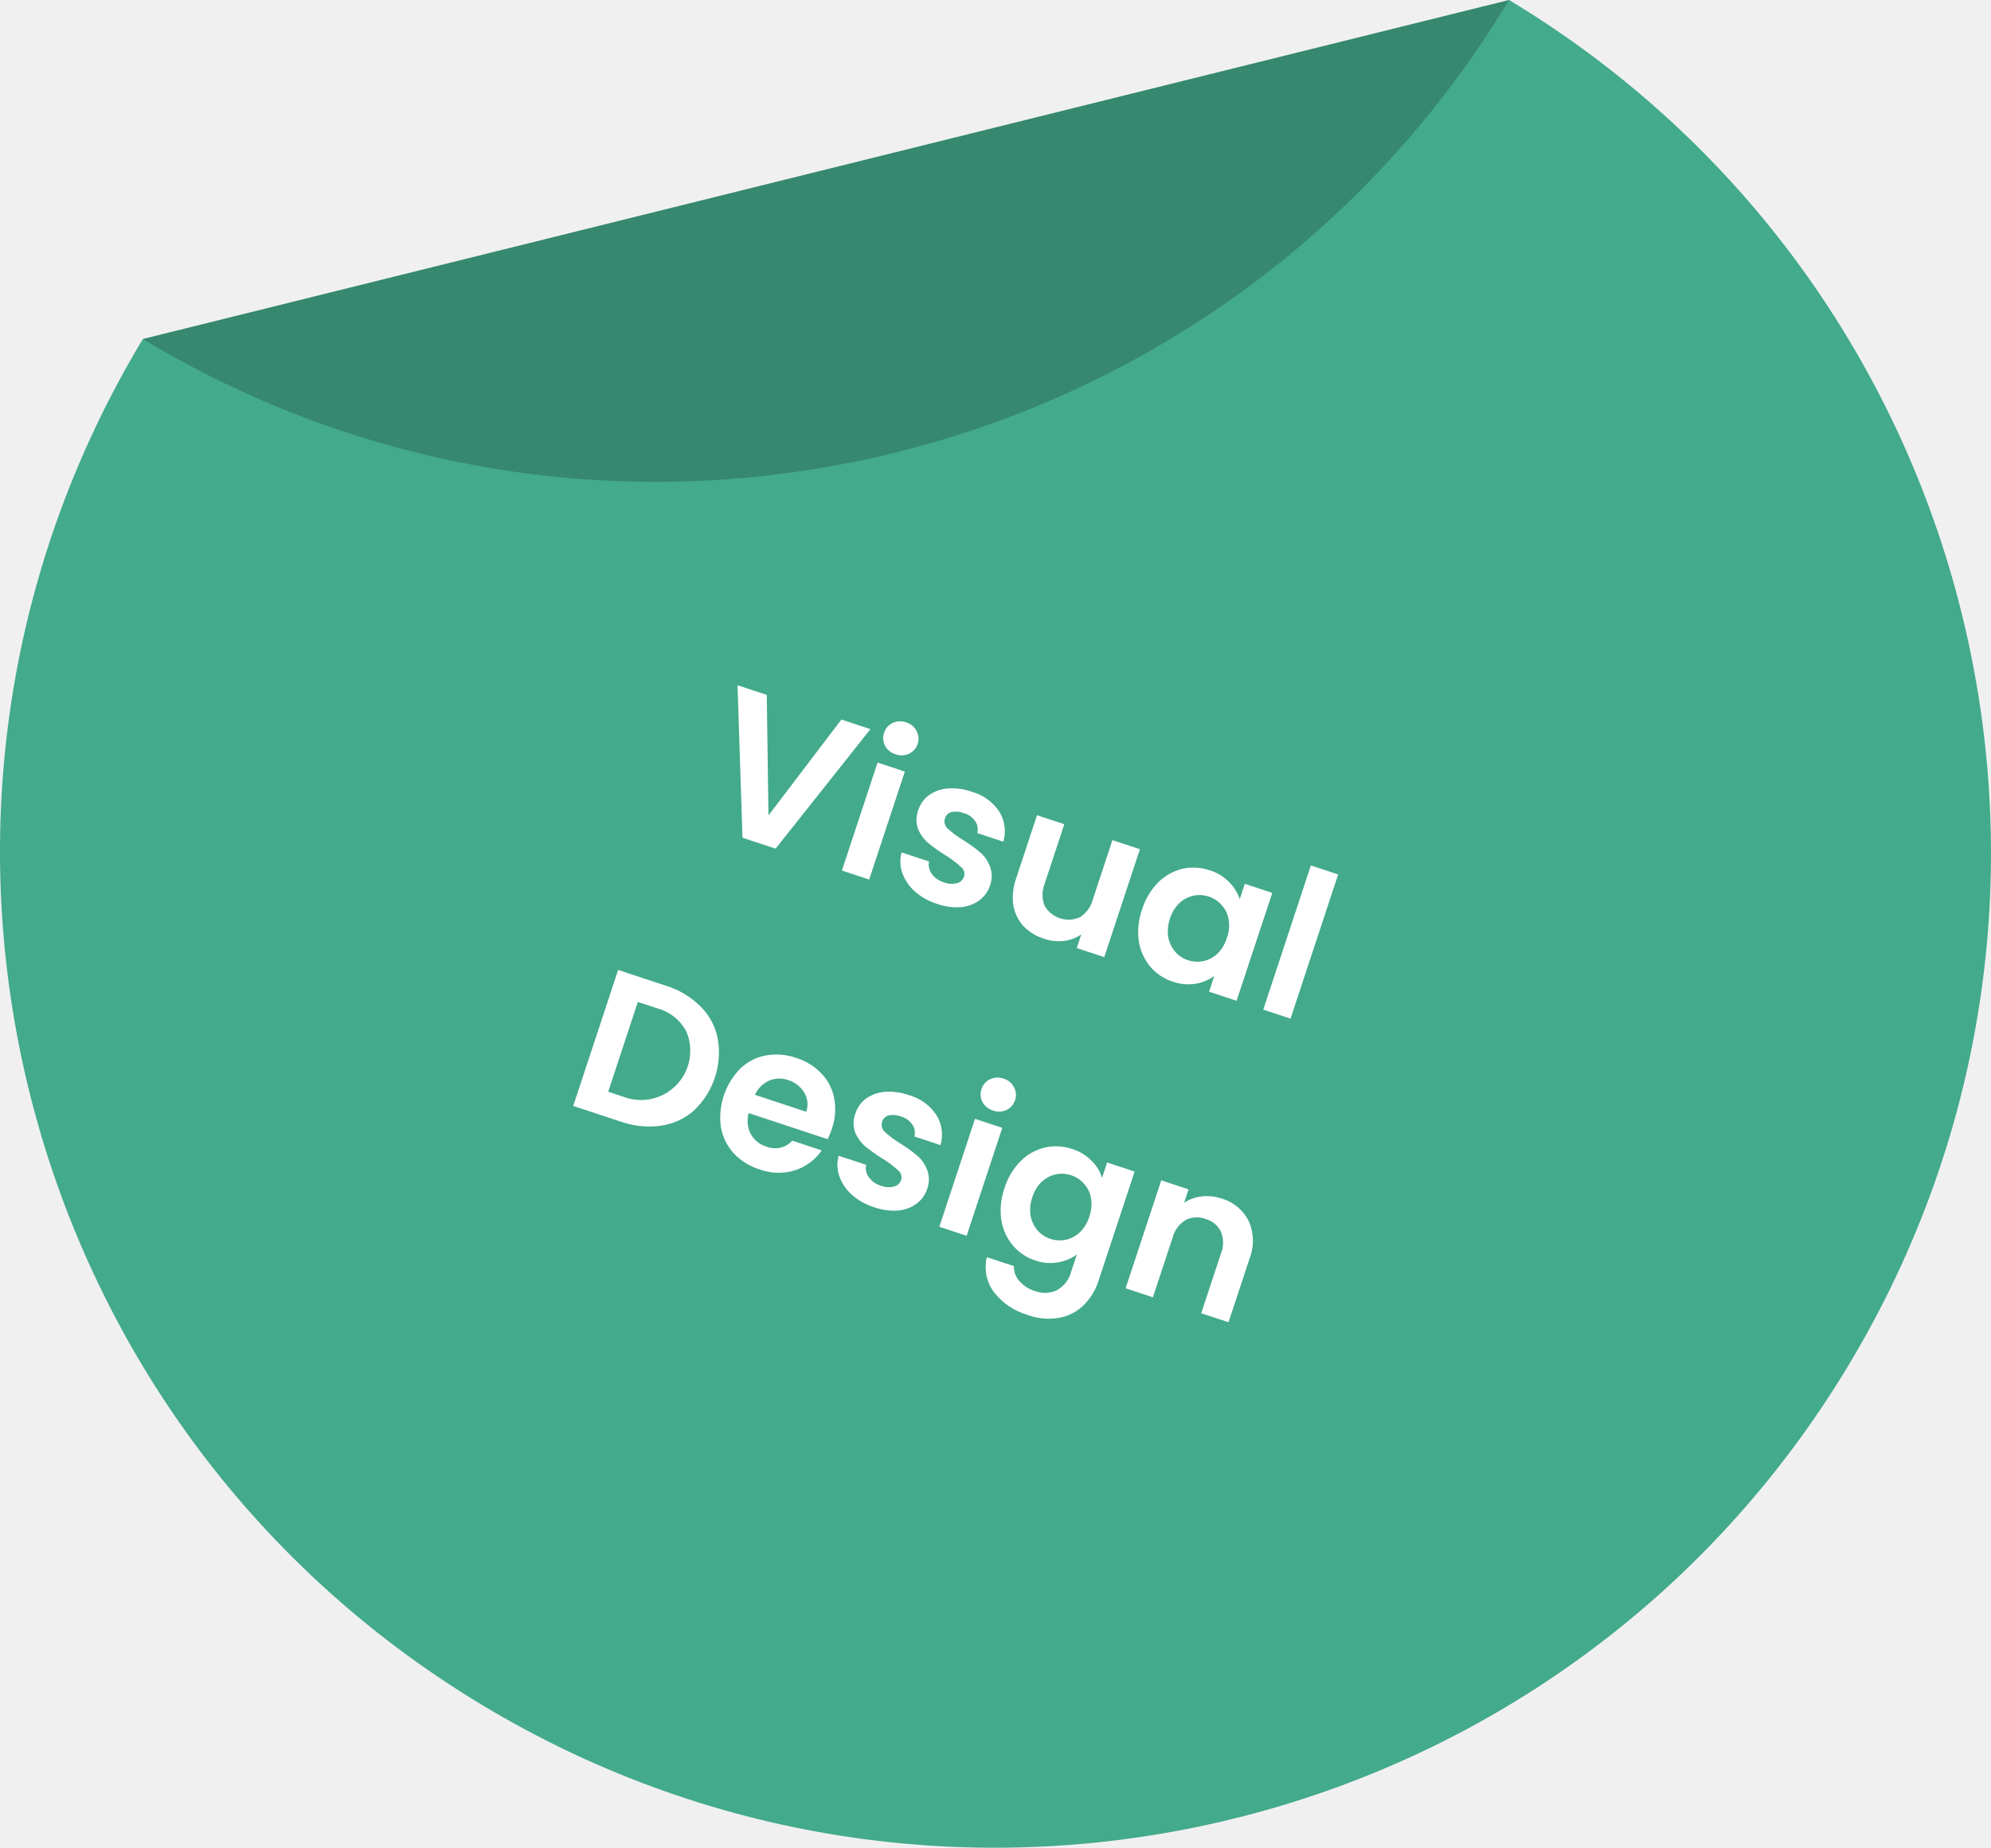
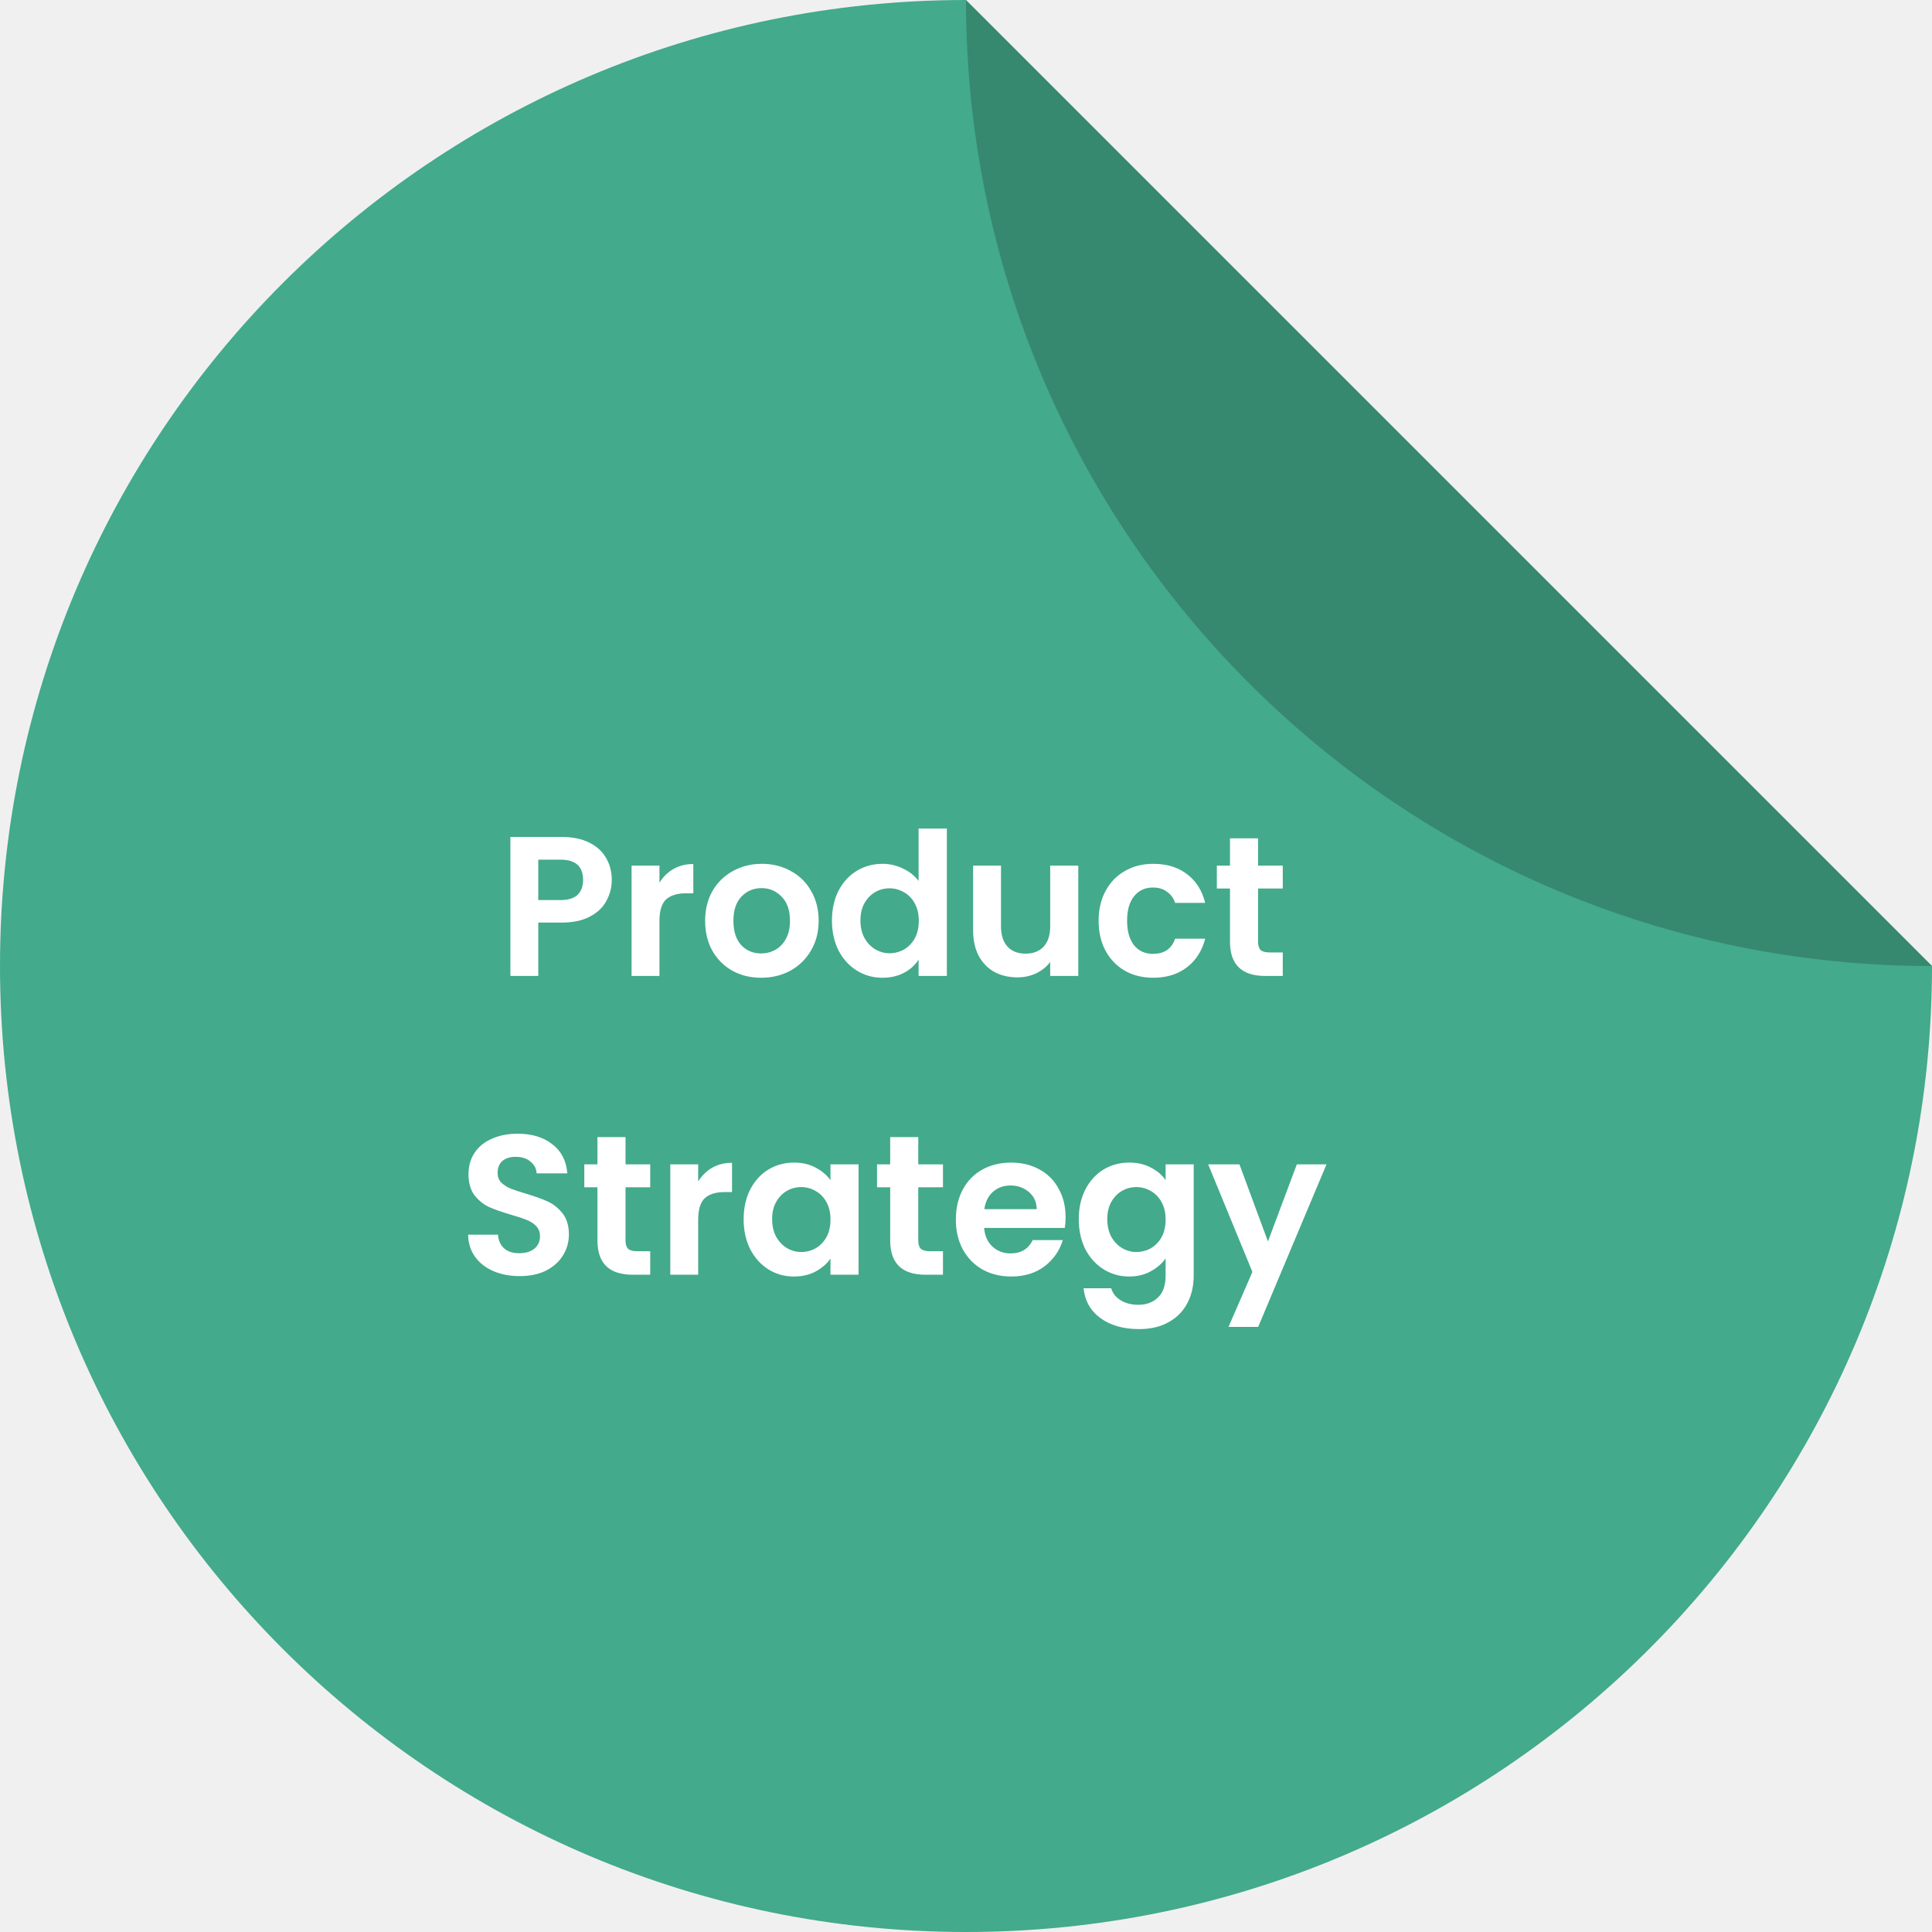
- <svg xmlns="http://www.w3.org/2000/svg" width="194.029" height="180.106" viewBox="0 0 194.029 180.106">
-   <g id="Group_22101" data-name="Group 22101" transform="translate(-36.125 -50.048)">
-     <path id="Path_17945" data-name="Path 17945" d="M216.231,183.187A97,97,0,0,0,183.187,50.048L50.048,83.092a97,97,0,0,0,166.183,100.1Z" fill="#43aa8b" />
-     <path id="Path_17946" data-name="Path 17946" d="M183.186,50.048A97,97,0,0,1,50.047,83.092Z" fill="rgba(0,0,0,0.2)" />
-     <path id="Path_17947" data-name="Path 17947" d="M120.951,121.12l-9.24,11.651-3.228-1.066L108,116.843l2.849.941.166,11.744,7.108-9.342Zm2.453,2.453a1.758,1.758,0,0,1-1.033-.825,1.6,1.6,0,0,1-.086-1.271,1.538,1.538,0,0,1,.819-.951,1.717,1.717,0,0,1,1.328-.067,1.648,1.648,0,0,1,1.008.838,1.5,1.5,0,0,1,.111,1.258,1.572,1.572,0,0,1-.844.964A1.691,1.691,0,0,1,123.4,123.573Zm.9,1.686-3.474,10.522-2.659-.878,3.475-10.521Zm3.123,12.89a5.974,5.974,0,0,1-2.167-1.221,4.491,4.491,0,0,1-1.213-1.812,3.412,3.412,0,0,1-.062-1.98l2.678.885a1.544,1.544,0,0,0,.256,1.2,2.233,2.233,0,0,0,1.179.831,2.076,2.076,0,0,0,1.277.085.963.963,0,0,0,.694-.634.844.844,0,0,0-.281-.935,9.236,9.236,0,0,0-1.464-1.116,15.248,15.248,0,0,1-1.742-1.228,3.639,3.639,0,0,1-.985-1.357A2.666,2.666,0,0,1,125.62,129a2.907,2.907,0,0,1,1.02-1.432,3.64,3.64,0,0,1,1.82-.663,5.763,5.763,0,0,1,2.36.316,4.726,4.726,0,0,1,2.687,1.94,3.633,3.633,0,0,1,.4,2.934l-2.544-.841a1.406,1.406,0,0,0-.206-1.163,1.967,1.967,0,0,0-1.109-.787,2.109,2.109,0,0,0-1.208-.1.9.9,0,0,0-.625.615.938.938,0,0,0,.262.992,9.237,9.237,0,0,0,1.471,1.1,14.646,14.646,0,0,1,1.685,1.21,3.375,3.375,0,0,1,.959,1.37,2.649,2.649,0,0,1,.018,1.859,2.9,2.9,0,0,1-1.052,1.464,3.489,3.489,0,0,1-1.82.663A5.817,5.817,0,0,1,127.423,138.149Zm19.786-5.325-3.475,10.521-2.677-.884.439-1.329a3.768,3.768,0,0,1-1.706.637,4.415,4.415,0,0,1-1.911-.21,4.772,4.772,0,0,1-2.015-1.234,4.02,4.02,0,0,1-.992-2.033,5.5,5.5,0,0,1,.271-2.607l2.038-6.172,2.659.878-1.913,5.792a2.912,2.912,0,0,0-.013,2.144,2.691,2.691,0,0,0,3.438,1.135,2.908,2.908,0,0,0,1.266-1.73l1.913-5.792Zm.215,5.863a6.49,6.49,0,0,1,1.561-2.623,5.01,5.01,0,0,1,2.355-1.328,4.89,4.89,0,0,1,2.669.144,4.455,4.455,0,0,1,1.9,1.152,4.39,4.39,0,0,1,1.029,1.667l.495-1.5,2.678.884L156.632,147.6l-2.678-.884.508-1.538a4.233,4.233,0,0,1-1.832.764,4.578,4.578,0,0,1-2.227-.209,4.765,4.765,0,0,1-2.205-1.486,5.157,5.157,0,0,1-1.1-2.489A6.669,6.669,0,0,1,147.424,138.687Zm8.267,2.772a3.519,3.519,0,0,0,.166-1.777,2.729,2.729,0,0,0-.674-1.4,2.892,2.892,0,0,0-2.748-.929,2.911,2.911,0,0,0-1.376.725,3.487,3.487,0,0,0-.92,1.508,3.73,3.73,0,0,0-.172,1.8,3.08,3.08,0,0,0,.668,1.421,2.8,2.8,0,0,0,1.242.831,2.952,2.952,0,0,0,1.506.1,2.913,2.913,0,0,0,1.377-.725A3.646,3.646,0,0,0,155.691,141.459Zm10.837-6.173-4.64,14.054-2.659-.878,4.64-14.054ZM101,146.125a8.274,8.274,0,0,1,3.395,2.027,6.046,6.046,0,0,1,1.679,3.145,7.817,7.817,0,0,1-2.308,6.988,6.114,6.114,0,0,1-3.209,1.489,8.266,8.266,0,0,1-3.935-.393l-4.634-1.531,4.377-13.256Zm-3.726,10.964a4.8,4.8,0,0,0,5.73-6.511,4.512,4.512,0,0,0-2.839-2.244l-1.88-.621-2.891,8.755Zm19.92,3a6.545,6.545,0,0,1-.414,1l-7.692-2.54a2.76,2.76,0,0,0,.208,2.049,2.591,2.591,0,0,0,1.515,1.216,2.288,2.288,0,0,0,2.529-.576l2.867.947a5.091,5.091,0,0,1-2.575,1.93,5.409,5.409,0,0,1-3.491-.079,5.894,5.894,0,0,1-2.515-1.568,5.15,5.15,0,0,1-1.247-2.539,6.819,6.819,0,0,1,1.888-5.716,4.88,4.88,0,0,1,2.488-1.285,5.877,5.877,0,0,1,2.973.245,5.766,5.766,0,0,1,2.465,1.53,4.694,4.694,0,0,1,1.233,2.451A5.712,5.712,0,0,1,117.191,160.087Zm-2.5-1.669a2.188,2.188,0,0,0-.2-1.878,2.737,2.737,0,0,0-1.559-1.21,2.555,2.555,0,0,0-1.872.056,2.748,2.748,0,0,0-1.362,1.382Zm6.6,9.3a5.961,5.961,0,0,1-2.166-1.221,4.481,4.481,0,0,1-1.213-1.812,3.413,3.413,0,0,1-.063-1.98l2.678.885a1.544,1.544,0,0,0,.257,1.2,2.227,2.227,0,0,0,1.178.831,2.079,2.079,0,0,0,1.278.085.964.964,0,0,0,.694-.634.847.847,0,0,0-.281-.936,9.307,9.307,0,0,0-1.464-1.115,15.361,15.361,0,0,1-1.743-1.228,3.625,3.625,0,0,1-.984-1.357,2.665,2.665,0,0,1,.026-1.866,2.915,2.915,0,0,1,1.021-1.432,3.636,3.636,0,0,1,1.82-.663,5.765,5.765,0,0,1,2.36.316,4.726,4.726,0,0,1,2.687,1.94,3.637,3.637,0,0,1,.4,2.934l-2.545-.841a1.406,1.406,0,0,0-.2-1.163,1.971,1.971,0,0,0-1.109-.787,2.112,2.112,0,0,0-1.209-.1.9.9,0,0,0-.624.615.936.936,0,0,0,.262.992,9.265,9.265,0,0,0,1.47,1.1,14.761,14.761,0,0,1,1.686,1.21,3.375,3.375,0,0,1,.959,1.37,2.649,2.649,0,0,1,.018,1.859,2.9,2.9,0,0,1-1.052,1.464,3.489,3.489,0,0,1-1.82.663A5.824,5.824,0,0,1,121.289,167.717ZM132.9,158.3a1.763,1.763,0,0,1-1.033-.826,1.6,1.6,0,0,1-.086-1.271,1.536,1.536,0,0,1,.82-.951,1.723,1.723,0,0,1,1.327-.067,1.653,1.653,0,0,1,1.008.839,1.507,1.507,0,0,1,.112,1.258,1.576,1.576,0,0,1-.845.964A1.691,1.691,0,0,1,132.9,158.3Zm.9,1.686-3.475,10.521-2.659-.878,3.475-10.521Zm6.8,2.058a4.566,4.566,0,0,1,1.913,1.158,3.932,3.932,0,0,1,1.011,1.66l.495-1.5,2.678.884-3.5,10.6a5.877,5.877,0,0,1-1.447,2.408,4.527,4.527,0,0,1-2.369,1.24,5.883,5.883,0,0,1-3.074-.257,6.457,6.457,0,0,1-3.34-2.261,4.088,4.088,0,0,1-.673-3.382l2.64.872a2.036,2.036,0,0,0,.516,1.434A3.31,3.31,0,0,0,137,175.9a2.716,2.716,0,0,0,2.112-.082,2.9,2.9,0,0,0,1.412-1.851l.539-1.633a4.226,4.226,0,0,1-1.832.764,4.383,4.383,0,0,1-2.214-.183,4.767,4.767,0,0,1-2.205-1.487,5.1,5.1,0,0,1-1.114-2.495,6.67,6.67,0,0,1,.32-3.075,6.5,6.5,0,0,1,1.561-2.622,5.006,5.006,0,0,1,2.356-1.329A4.9,4.9,0,0,1,140.606,162.048Zm1.682,6.579a3.546,3.546,0,0,0,.166-1.778,2.742,2.742,0,0,0-.675-1.4,2.887,2.887,0,0,0-2.747-.928,2.917,2.917,0,0,0-1.377.724,3.492,3.492,0,0,0-.919,1.508,3.73,3.73,0,0,0-.172,1.8,3.07,3.07,0,0,0,.668,1.421,2.792,2.792,0,0,0,1.242.831,2.938,2.938,0,0,0,1.505.1,2.9,2.9,0,0,0,1.377-.725A3.643,3.643,0,0,0,142.288,168.627Zm12.892-1.746a4.255,4.255,0,0,1,2.644,2.2,4.752,4.752,0,0,1,.067,3.687l-2.038,6.172-2.659-.878,1.919-5.811a2.837,2.837,0,0,0,.007-2.125,2.321,2.321,0,0,0-1.484-1.248,2.411,2.411,0,0,0-1.973.106,2.84,2.84,0,0,0-1.26,1.712l-1.919,5.811-2.659-.878,3.475-10.521,2.658.878-.432,1.31a3.785,3.785,0,0,1,1.7-.618A4.4,4.4,0,0,1,155.18,166.881Z" fill="#fff" />
-   </g>
+ <svg xmlns="http://www.w3.org/2000/svg" width="194" height="194" viewBox="0 0 194 194" fill="none">
+   <path d="M97 194C150.572 194 194 150.572 194 97L97 0C43.428 0 0 43.428 0 97C0 150.572 43.428 194 97 194Z" fill="#43AA8B" />
+   <path d="M194 97C140.428 97 97 53.572 97 0L194 97Z" fill="black" fill-opacity="0.2" />
+   <path d="M61.431 88.36C61.431 89.107 61.251 89.807 60.891 90.46C60.545 91.113 59.991 91.64 59.231 92.04C58.485 92.44 57.538 92.64 56.391 92.64H54.051V98H51.251V84.04H56.391C57.471 84.04 58.391 84.227 59.151 84.6C59.911 84.973 60.478 85.487 60.851 86.14C61.238 86.793 61.431 87.533 61.431 88.36ZM56.271 90.38C57.045 90.38 57.618 90.207 57.991 89.86C58.365 89.5 58.551 89 58.551 88.36C58.551 87 57.791 86.32 56.271 86.32H54.051V90.38H56.271ZM66.219 88.64C66.579 88.053 67.046 87.593 67.619 87.26C68.206 86.927 68.873 86.76 69.619 86.76V89.7H68.879C67.999 89.7 67.333 89.907 66.879 90.32C66.439 90.733 66.219 91.453 66.219 92.48V98H63.419V86.92H66.219V88.64ZM76.425 98.18C75.359 98.18 74.399 97.947 73.545 97.48C72.692 97 72.019 96.327 71.525 95.46C71.045 94.593 70.805 93.593 70.805 92.46C70.805 91.327 71.052 90.327 71.545 89.46C72.052 88.593 72.739 87.927 73.605 87.46C74.472 86.98 75.439 86.74 76.505 86.74C77.572 86.74 78.539 86.98 79.405 87.46C80.272 87.927 80.952 88.593 81.445 89.46C81.952 90.327 82.205 91.327 82.205 92.46C82.205 93.593 81.945 94.593 81.425 95.46C80.919 96.327 80.225 97 79.345 97.48C78.479 97.947 77.505 98.18 76.425 98.18ZM76.425 95.74C76.932 95.74 77.405 95.62 77.845 95.38C78.299 95.127 78.659 94.753 78.925 94.26C79.192 93.767 79.325 93.167 79.325 92.46C79.325 91.407 79.045 90.6 78.485 90.04C77.939 89.467 77.265 89.18 76.465 89.18C75.665 89.18 74.992 89.467 74.445 90.04C73.912 90.6 73.645 91.407 73.645 92.46C73.645 93.513 73.905 94.327 74.425 94.9C74.959 95.46 75.625 95.74 76.425 95.74ZM83.539 92.42C83.539 91.3 83.759 90.307 84.199 89.44C84.653 88.573 85.266 87.907 86.039 87.44C86.813 86.973 87.673 86.74 88.619 86.74C89.339 86.74 90.026 86.9 90.679 87.22C91.333 87.527 91.853 87.94 92.239 88.46V83.2H95.079V98H92.239V96.36C91.893 96.907 91.406 97.347 90.779 97.68C90.153 98.013 89.426 98.18 88.599 98.18C87.666 98.18 86.813 97.94 86.039 97.46C85.266 96.98 84.653 96.307 84.199 95.44C83.759 94.56 83.539 93.553 83.539 92.42ZM92.259 92.46C92.259 91.78 92.126 91.2 91.859 90.72C91.593 90.227 91.233 89.853 90.779 89.6C90.326 89.333 89.839 89.2 89.319 89.2C88.799 89.2 88.319 89.327 87.879 89.58C87.439 89.833 87.079 90.207 86.799 90.7C86.533 91.18 86.399 91.753 86.399 92.42C86.399 93.087 86.533 93.673 86.799 94.18C87.079 94.673 87.439 95.053 87.879 95.32C88.333 95.587 88.813 95.72 89.319 95.72C89.839 95.72 90.326 95.593 90.779 95.34C91.233 95.073 91.593 94.7 91.859 94.22C92.126 93.727 92.259 93.14 92.259 92.46ZM108.274 86.92V98H105.454V96.6C105.094 97.08 104.621 97.46 104.034 97.74C103.461 98.007 102.834 98.14 102.154 98.14C101.287 98.14 100.521 97.96 99.854 97.6C99.187 97.227 98.661 96.687 98.274 95.98C97.901 95.26 97.714 94.407 97.714 93.42V86.92H100.514V93.02C100.514 93.9 100.734 94.58 101.174 95.06C101.614 95.527 102.214 95.76 102.974 95.76C103.747 95.76 104.354 95.527 104.794 95.06C105.234 94.58 105.454 93.9 105.454 93.02V86.92H108.274ZM110.317 92.46C110.317 91.313 110.55 90.313 111.017 89.46C111.483 88.593 112.13 87.927 112.957 87.46C113.783 86.98 114.73 86.74 115.797 86.74C117.17 86.74 118.303 87.087 119.197 87.78C120.103 88.46 120.71 89.42 121.017 90.66H117.997C117.837 90.18 117.563 89.807 117.177 89.54C116.803 89.26 116.337 89.12 115.777 89.12C114.977 89.12 114.343 89.413 113.877 90C113.41 90.573 113.177 91.393 113.177 92.46C113.177 93.513 113.41 94.333 113.877 94.92C114.343 95.493 114.977 95.78 115.777 95.78C116.91 95.78 117.65 95.273 117.997 94.26H121.017C120.71 95.46 120.103 96.413 119.197 97.12C118.29 97.827 117.157 98.18 115.797 98.18C114.73 98.18 113.783 97.947 112.957 97.48C112.13 97 111.483 96.333 111.017 95.48C110.55 94.613 110.317 93.607 110.317 92.46ZM126.328 89.22V94.58C126.328 94.953 126.415 95.227 126.588 95.4C126.775 95.56 127.081 95.64 127.508 95.64H128.808V98H127.048C124.688 98 123.508 96.853 123.508 94.56V89.22H122.188V86.92H123.508V84.18H126.328V86.92H128.808V89.22H126.328ZM52.185 128.14C51.211 128.14 50.331 127.973 49.545 127.64C48.771 127.307 48.158 126.827 47.705 126.2C47.251 125.573 47.018 124.833 47.005 123.98H50.005C50.045 124.553 50.245 125.007 50.605 125.34C50.978 125.673 51.485 125.84 52.125 125.84C52.778 125.84 53.291 125.687 53.665 125.38C54.038 125.06 54.225 124.647 54.225 124.14C54.225 123.727 54.098 123.387 53.845 123.12C53.591 122.853 53.271 122.647 52.885 122.5C52.511 122.34 51.991 122.167 51.325 121.98C50.418 121.713 49.678 121.453 49.105 121.2C48.545 120.933 48.058 120.54 47.645 120.02C47.245 119.487 47.045 118.78 47.045 117.9C47.045 117.073 47.251 116.353 47.665 115.74C48.078 115.127 48.658 114.66 49.405 114.34C50.151 114.007 51.005 113.84 51.965 113.84C53.405 113.84 54.571 114.193 55.465 114.9C56.371 115.593 56.871 116.567 56.965 117.82H53.885C53.858 117.34 53.651 116.947 53.265 116.64C52.891 116.32 52.391 116.16 51.765 116.16C51.218 116.16 50.778 116.3 50.445 116.58C50.125 116.86 49.965 117.267 49.965 117.8C49.965 118.173 50.085 118.487 50.325 118.74C50.578 118.98 50.885 119.18 51.245 119.34C51.618 119.487 52.138 119.66 52.805 119.86C53.711 120.127 54.451 120.393 55.025 120.66C55.598 120.927 56.091 121.327 56.505 121.86C56.918 122.393 57.125 123.093 57.125 123.96C57.125 124.707 56.931 125.4 56.545 126.04C56.158 126.68 55.591 127.193 54.845 127.58C54.098 127.953 53.211 128.14 52.185 128.14ZM62.812 119.22V124.58C62.812 124.953 62.899 125.227 63.072 125.4C63.259 125.56 63.566 125.64 63.992 125.64H65.292V128H63.532C61.172 128 59.992 126.853 59.992 124.56V119.22H58.672V116.92H59.992V114.18H62.812V116.92H65.292V119.22H62.812ZM70.106 118.64C70.466 118.053 70.933 117.593 71.506 117.26C72.093 116.927 72.76 116.76 73.506 116.76V119.7H72.766C71.886 119.7 71.219 119.907 70.766 120.32C70.326 120.733 70.106 121.453 70.106 122.48V128H67.306V116.92H70.106V118.64ZM74.672 122.42C74.672 121.3 74.892 120.307 75.332 119.44C75.785 118.573 76.392 117.907 77.152 117.44C77.925 116.973 78.785 116.74 79.732 116.74C80.559 116.74 81.279 116.907 81.892 117.24C82.519 117.573 83.019 117.993 83.392 118.5V116.92H86.212V128H83.392V126.38C83.032 126.9 82.532 127.333 81.892 127.68C81.265 128.013 80.539 128.18 79.712 128.18C78.779 128.18 77.925 127.94 77.152 127.46C76.392 126.98 75.785 126.307 75.332 125.44C74.892 124.56 74.672 123.553 74.672 122.42ZM83.392 122.46C83.392 121.78 83.259 121.2 82.992 120.72C82.725 120.227 82.365 119.853 81.912 119.6C81.459 119.333 80.972 119.2 80.452 119.2C79.932 119.2 79.452 119.327 79.012 119.58C78.572 119.833 78.212 120.207 77.932 120.7C77.665 121.18 77.532 121.753 77.532 122.42C77.532 123.087 77.665 123.673 77.932 124.18C78.212 124.673 78.572 125.053 79.012 125.32C79.465 125.587 79.945 125.72 80.452 125.72C80.972 125.72 81.459 125.593 81.912 125.34C82.365 125.073 82.725 124.7 82.992 124.22C83.259 123.727 83.392 123.14 83.392 122.46ZM92.207 119.22V124.58C92.207 124.953 92.293 125.227 92.467 125.4C92.653 125.56 92.96 125.64 93.387 125.64H94.687V128H92.927C90.567 128 89.387 126.853 89.387 124.56V119.22H88.067V116.92H89.387V114.18H92.207V116.92H94.687V119.22H92.207ZM107.001 122.22C107.001 122.62 106.974 122.98 106.921 123.3H98.821C98.887 124.1 99.167 124.727 99.661 125.18C100.154 125.633 100.761 125.86 101.481 125.86C102.521 125.86 103.261 125.413 103.701 124.52H106.721C106.401 125.587 105.787 126.467 104.881 127.16C103.974 127.84 102.861 128.18 101.541 128.18C100.474 128.18 99.514 127.947 98.661 127.48C97.821 127 97.161 126.327 96.681 125.46C96.214 124.593 95.981 123.593 95.981 122.46C95.981 121.313 96.214 120.307 96.681 119.44C97.147 118.573 97.801 117.907 98.641 117.44C99.481 116.973 100.447 116.74 101.541 116.74C102.594 116.74 103.534 116.967 104.361 117.42C105.201 117.873 105.847 118.52 106.301 119.36C106.767 120.187 107.001 121.14 107.001 122.22ZM104.101 121.42C104.087 120.7 103.827 120.127 103.321 119.7C102.814 119.26 102.194 119.04 101.461 119.04C100.767 119.04 100.181 119.253 99.701 119.68C99.234 120.093 98.947 120.673 98.841 121.42H104.101ZM113.384 116.74C114.211 116.74 114.938 116.907 115.564 117.24C116.191 117.56 116.684 117.98 117.044 118.5V116.92H119.864V128.08C119.864 129.107 119.658 130.02 119.244 130.82C118.831 131.633 118.211 132.273 117.384 132.74C116.558 133.22 115.558 133.46 114.384 133.46C112.811 133.46 111.518 133.093 110.504 132.36C109.504 131.627 108.938 130.627 108.804 129.36H111.584C111.731 129.867 112.044 130.267 112.524 130.56C113.018 130.867 113.611 131.02 114.304 131.02C115.118 131.02 115.778 130.773 116.284 130.28C116.791 129.8 117.044 129.067 117.044 128.08V126.36C116.684 126.88 116.184 127.313 115.544 127.66C114.918 128.007 114.198 128.18 113.384 128.18C112.451 128.18 111.598 127.94 110.824 127.46C110.051 126.98 109.438 126.307 108.984 125.44C108.544 124.56 108.324 123.553 108.324 122.42C108.324 121.3 108.544 120.307 108.984 119.44C109.438 118.573 110.044 117.907 110.804 117.44C111.578 116.973 112.438 116.74 113.384 116.74ZM117.044 122.46C117.044 121.78 116.911 121.2 116.644 120.72C116.378 120.227 116.018 119.853 115.564 119.6C115.111 119.333 114.624 119.2 114.104 119.2C113.584 119.2 113.104 119.327 112.664 119.58C112.224 119.833 111.864 120.207 111.584 120.7C111.318 121.18 111.184 121.753 111.184 122.42C111.184 123.087 111.318 123.673 111.584 124.18C111.864 124.673 112.224 125.053 112.664 125.32C113.118 125.587 113.598 125.72 114.104 125.72C114.624 125.72 115.111 125.593 115.564 125.34C116.018 125.073 116.378 124.7 116.644 124.22C116.911 123.727 117.044 123.14 117.044 122.46ZM133.199 116.92L126.339 133.24H123.359L125.759 127.72L121.319 116.92H124.459L127.319 124.66L130.219 116.92H133.199Z" fill="white" />
</svg>
